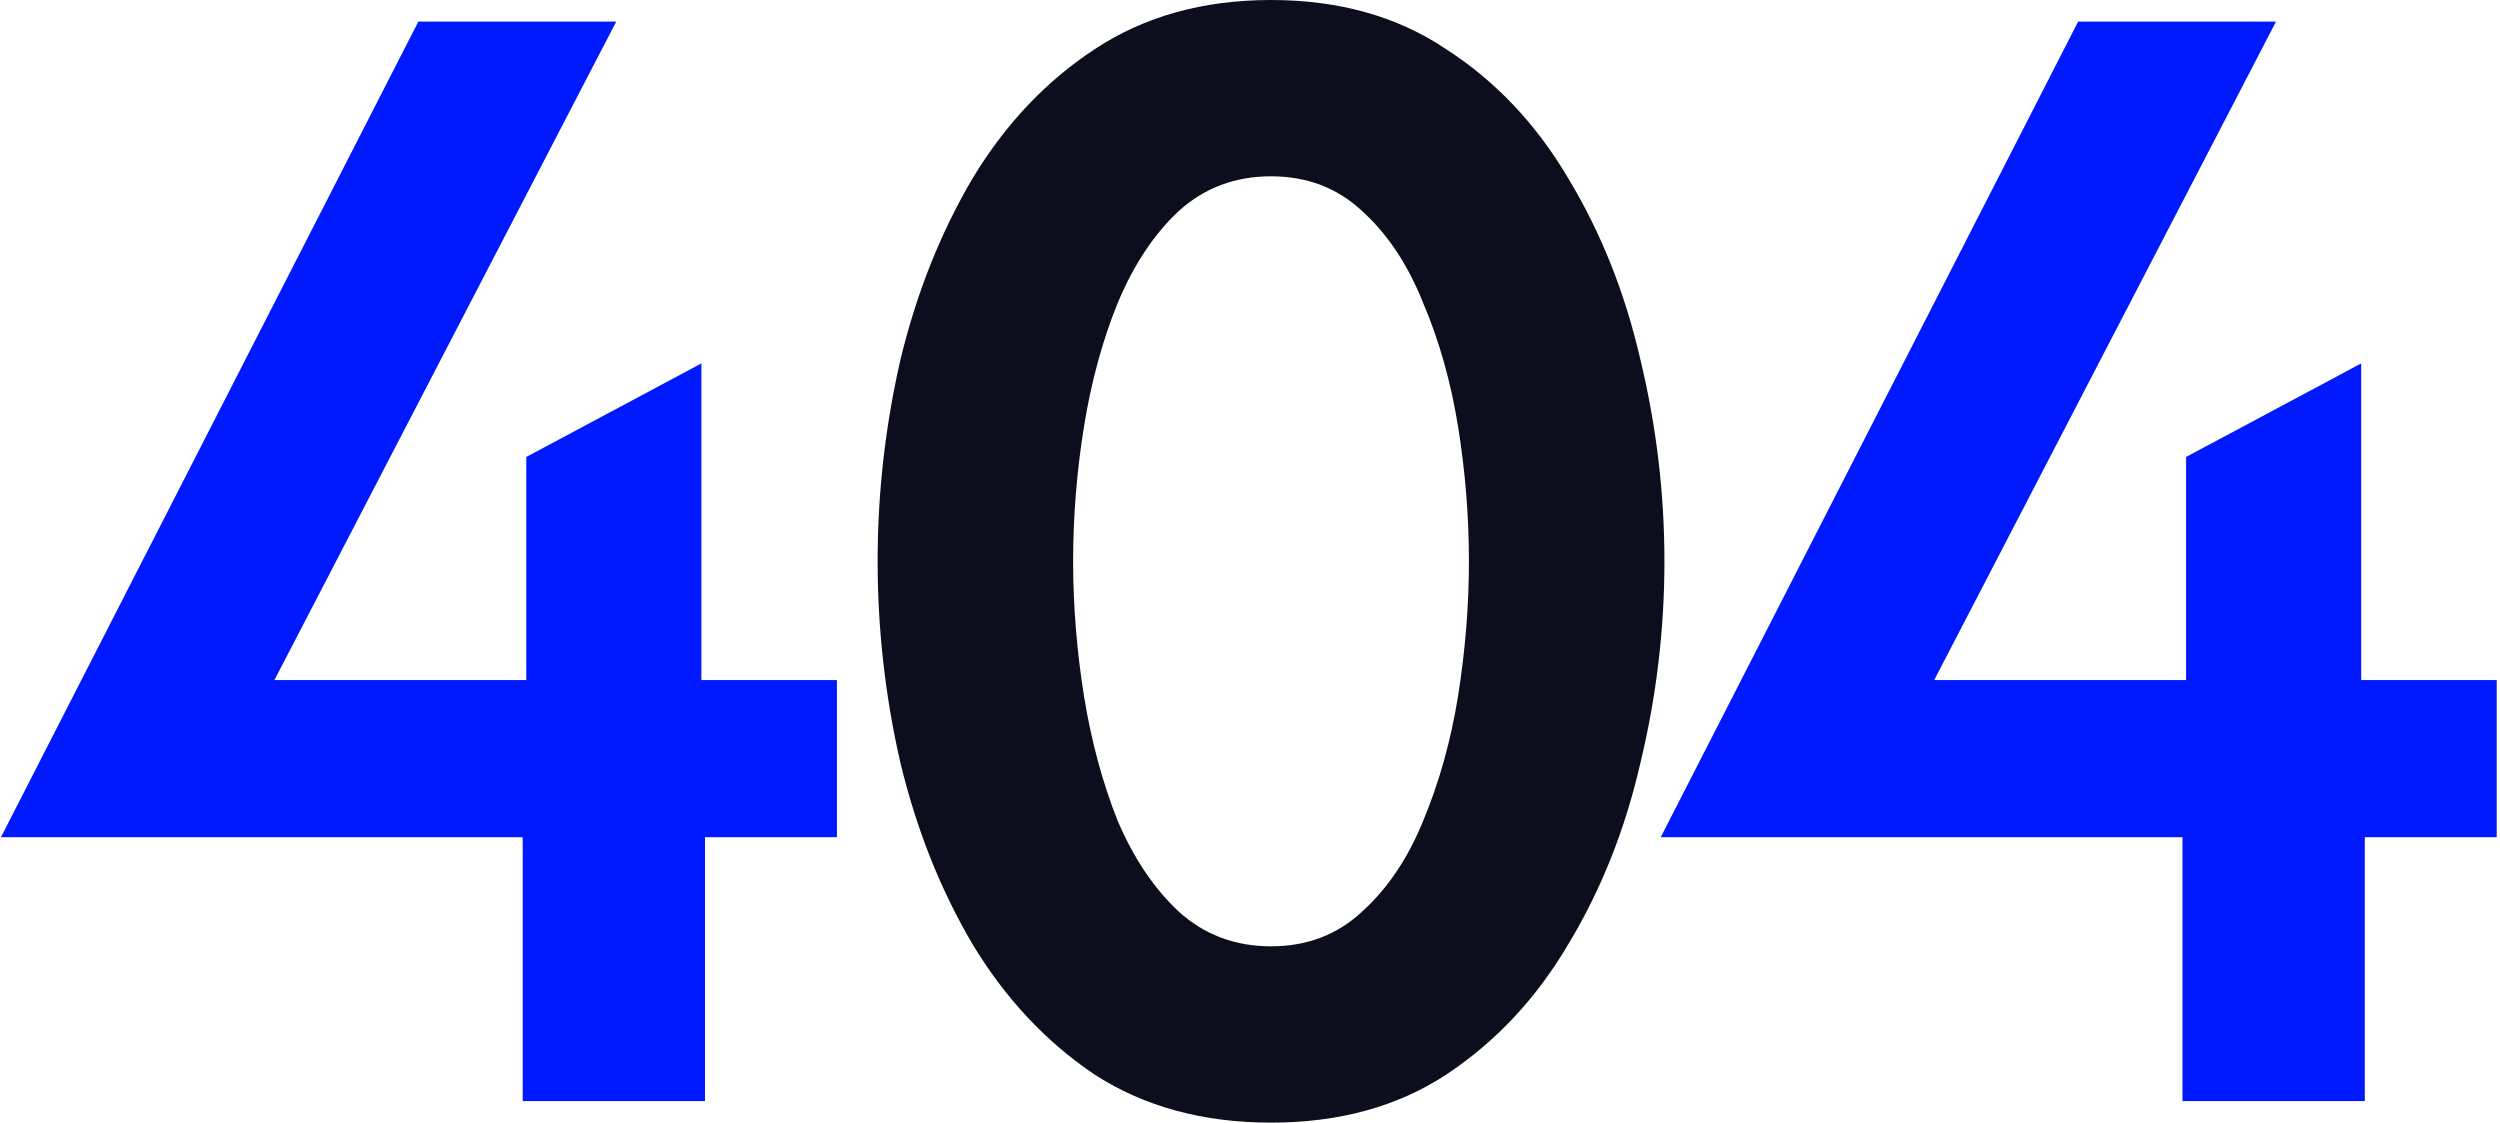
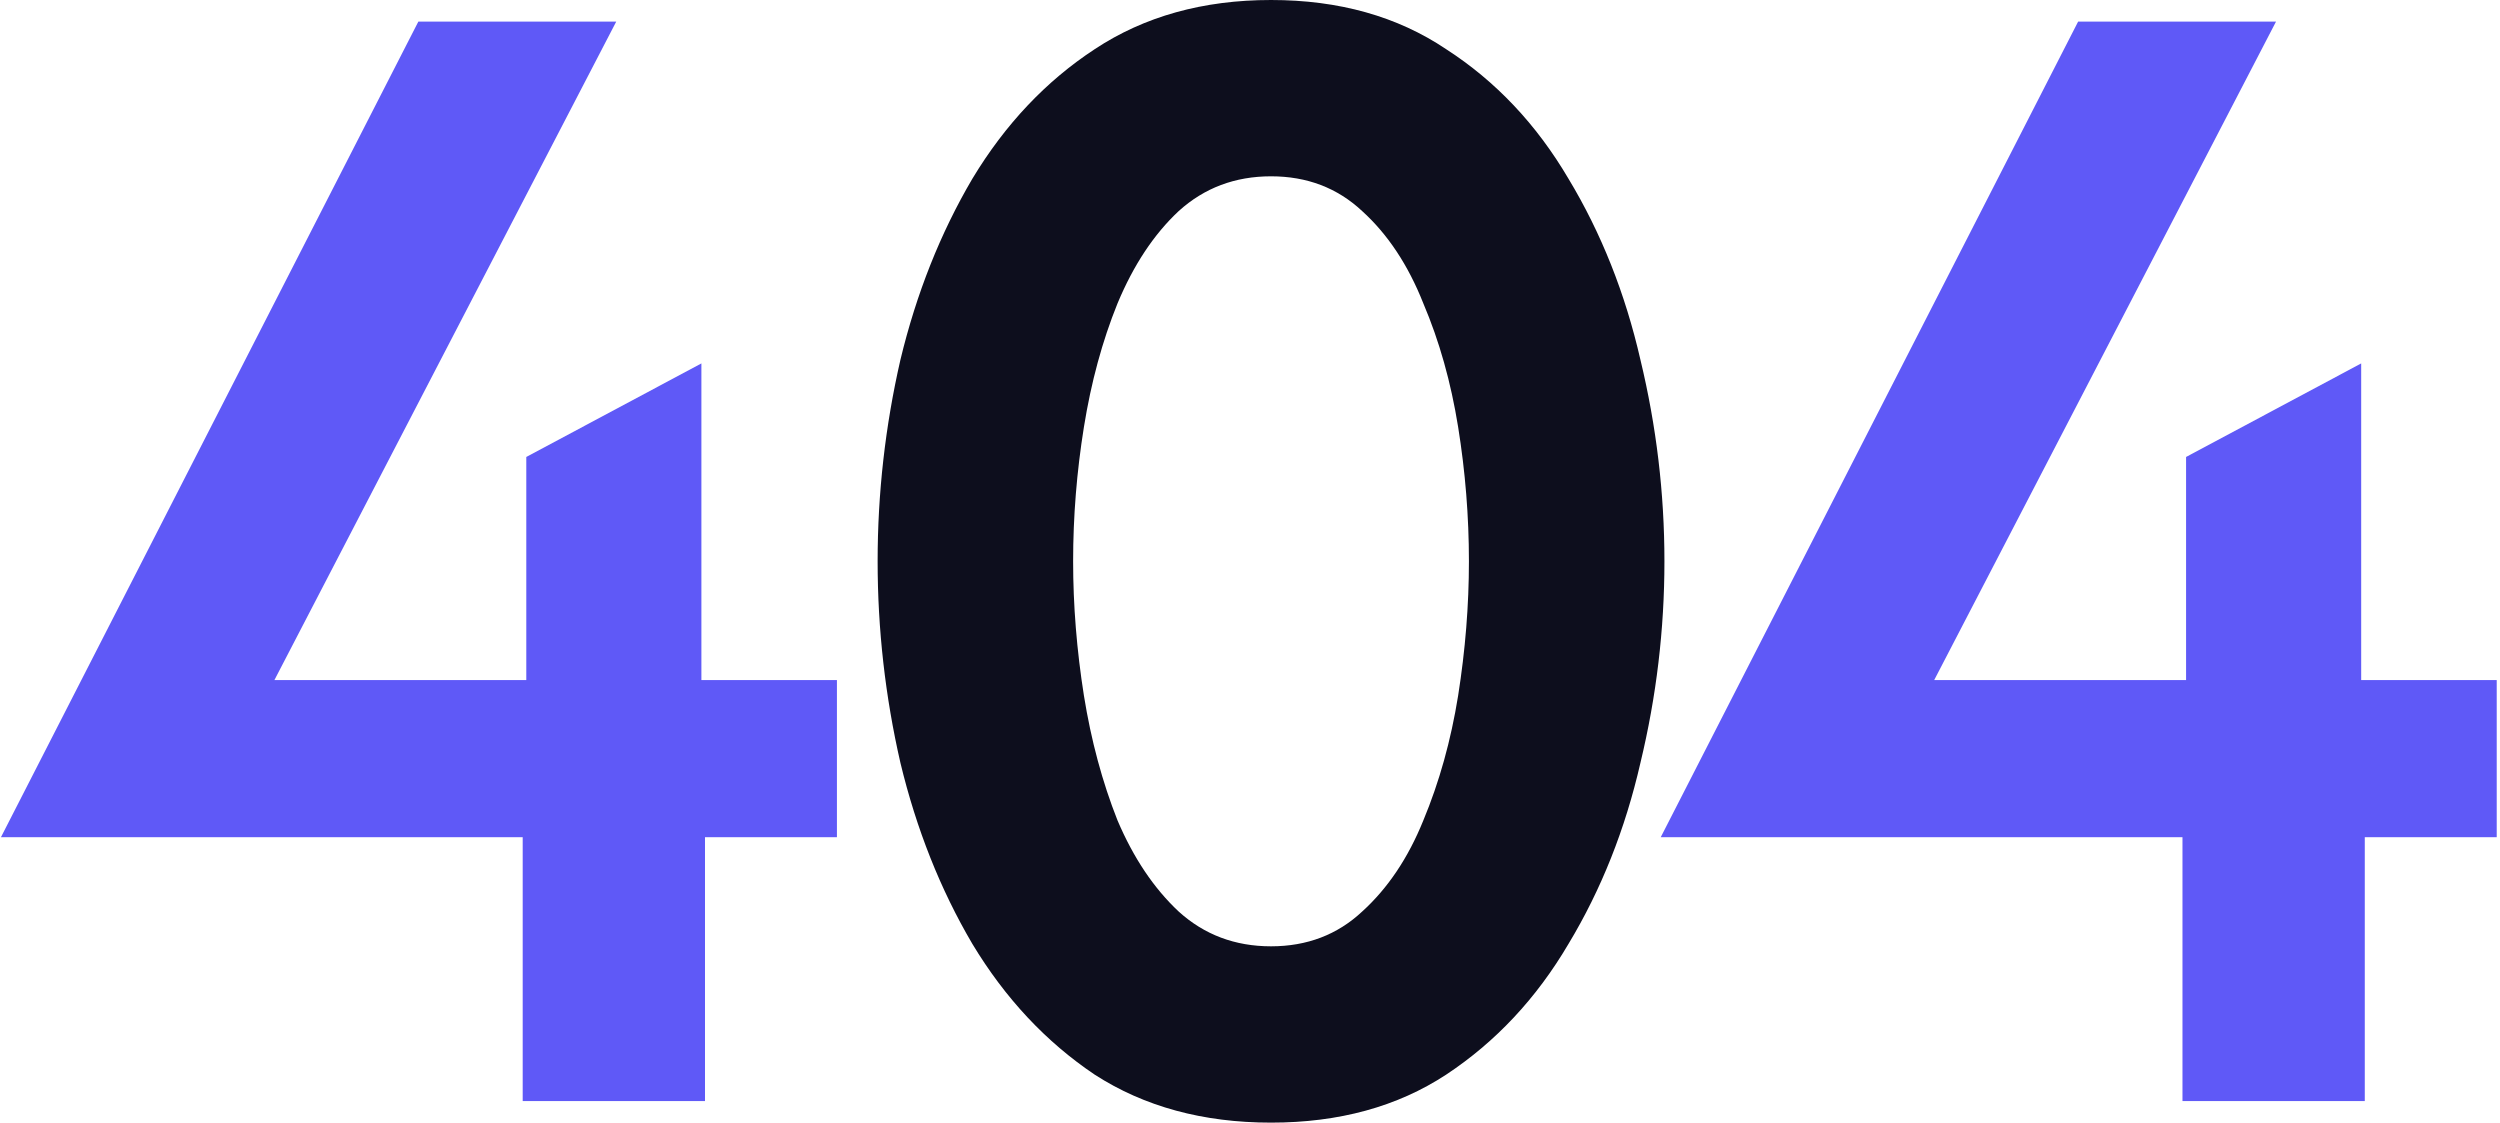
<svg xmlns="http://www.w3.org/2000/svg" width="579" height="260" viewBox="0 0 579 260" fill="none">
-   <path d="M121.056 255V193.889H0.222L96.889 5H142.722L63.556 157.5H121.889V105.833L162.444 84.167V157.5H193.833V193.889H163.278V255H121.056ZM505.462 255V193.889H384.628L481.295 5H527.128L447.962 157.5H506.295V105.833L546.851 84.167V157.5H578.24V193.889H547.684V255H505.462Z" fill="#0119FF" />
+   <path d="M121.056 255V193.889H0.222L96.889 5H142.722L63.556 157.5H121.889V105.833L162.444 84.167V157.5H193.833V193.889H163.278V255H121.056ZM505.462 255V193.889H384.628L481.295 5H527.128L447.962 157.5H506.295V105.833L546.851 84.167V157.5H578.24V193.889H547.684V255H505.462Z" fill="#5f59f7" />
  <path d="M294.37 260C278.629 260 265.018 256.296 253.536 248.889C242.24 241.296 232.796 231.204 225.203 218.611C217.796 206.019 212.24 192.037 208.536 176.667C205.018 161.296 203.259 145.741 203.259 130C203.259 114.259 205.018 98.704 208.536 83.333C212.24 67.963 217.796 53.981 225.203 41.389C232.796 28.796 242.24 18.796 253.536 11.389C265.018 3.796 278.629 4.76837e-06 294.37 4.76837e-06C310.111 4.76837e-06 323.629 3.796 334.925 11.389C346.407 18.796 355.851 28.796 363.259 41.389C370.851 53.981 376.407 67.963 379.925 83.333C383.629 98.704 385.481 114.259 385.481 130C385.481 145.741 383.629 161.296 379.925 176.667C376.407 192.037 370.851 206.019 363.259 218.611C355.851 231.204 346.407 241.296 334.925 248.889C323.629 256.296 310.111 260 294.37 260ZM294.37 219.167C302.703 219.167 309.74 216.481 315.481 211.111C321.407 205.741 326.129 198.704 329.648 190C333.351 181.111 336.036 171.481 337.703 161.111C339.37 150.556 340.203 140.185 340.203 130C340.203 119.63 339.37 109.259 337.703 98.889C336.036 88.519 333.351 78.981 329.648 70.278C326.129 61.389 321.407 54.259 315.481 48.889C309.74 43.519 302.703 40.833 294.37 40.833C286.036 40.833 278.907 43.519 272.981 48.889C267.24 54.259 262.518 61.389 258.814 70.278C255.296 78.981 252.703 88.519 251.036 98.889C249.37 109.259 248.536 119.63 248.536 130C248.536 140.185 249.37 150.556 251.036 161.111C252.703 171.481 255.296 181.111 258.814 190C262.518 198.704 267.24 205.741 272.981 211.111C278.907 216.481 286.036 219.167 294.37 219.167Z" fill="#0D0E1D" />
</svg>
